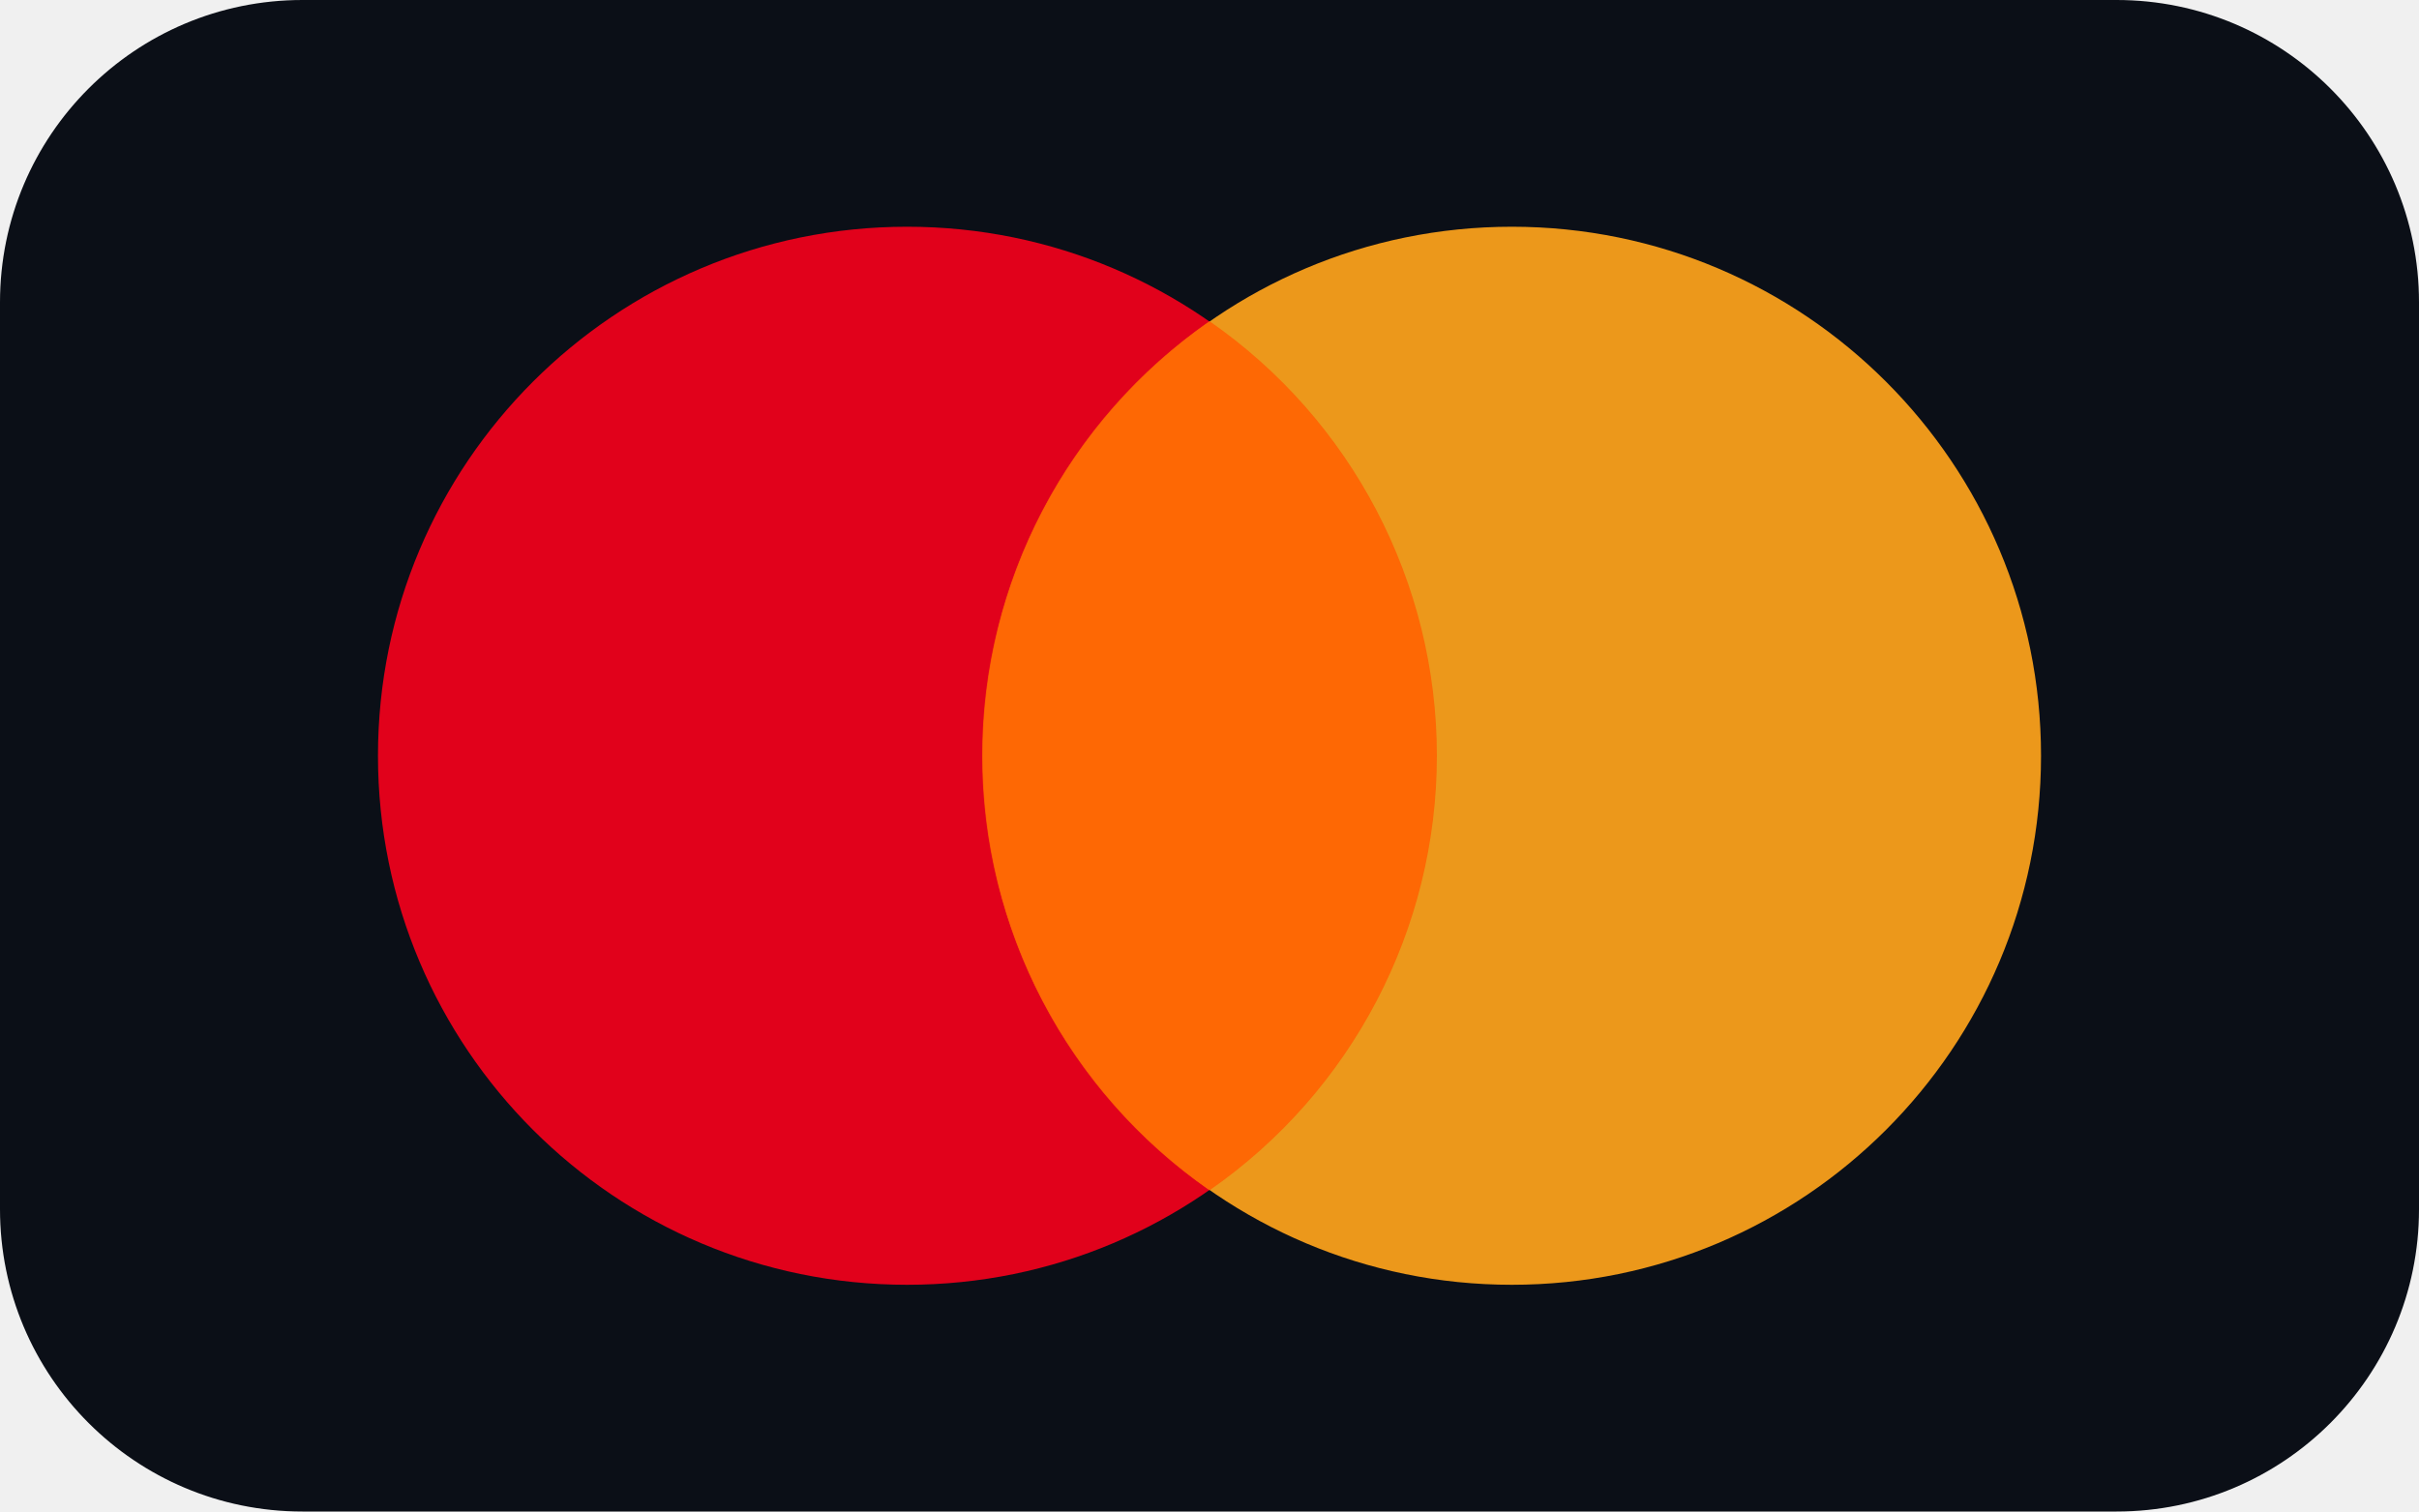
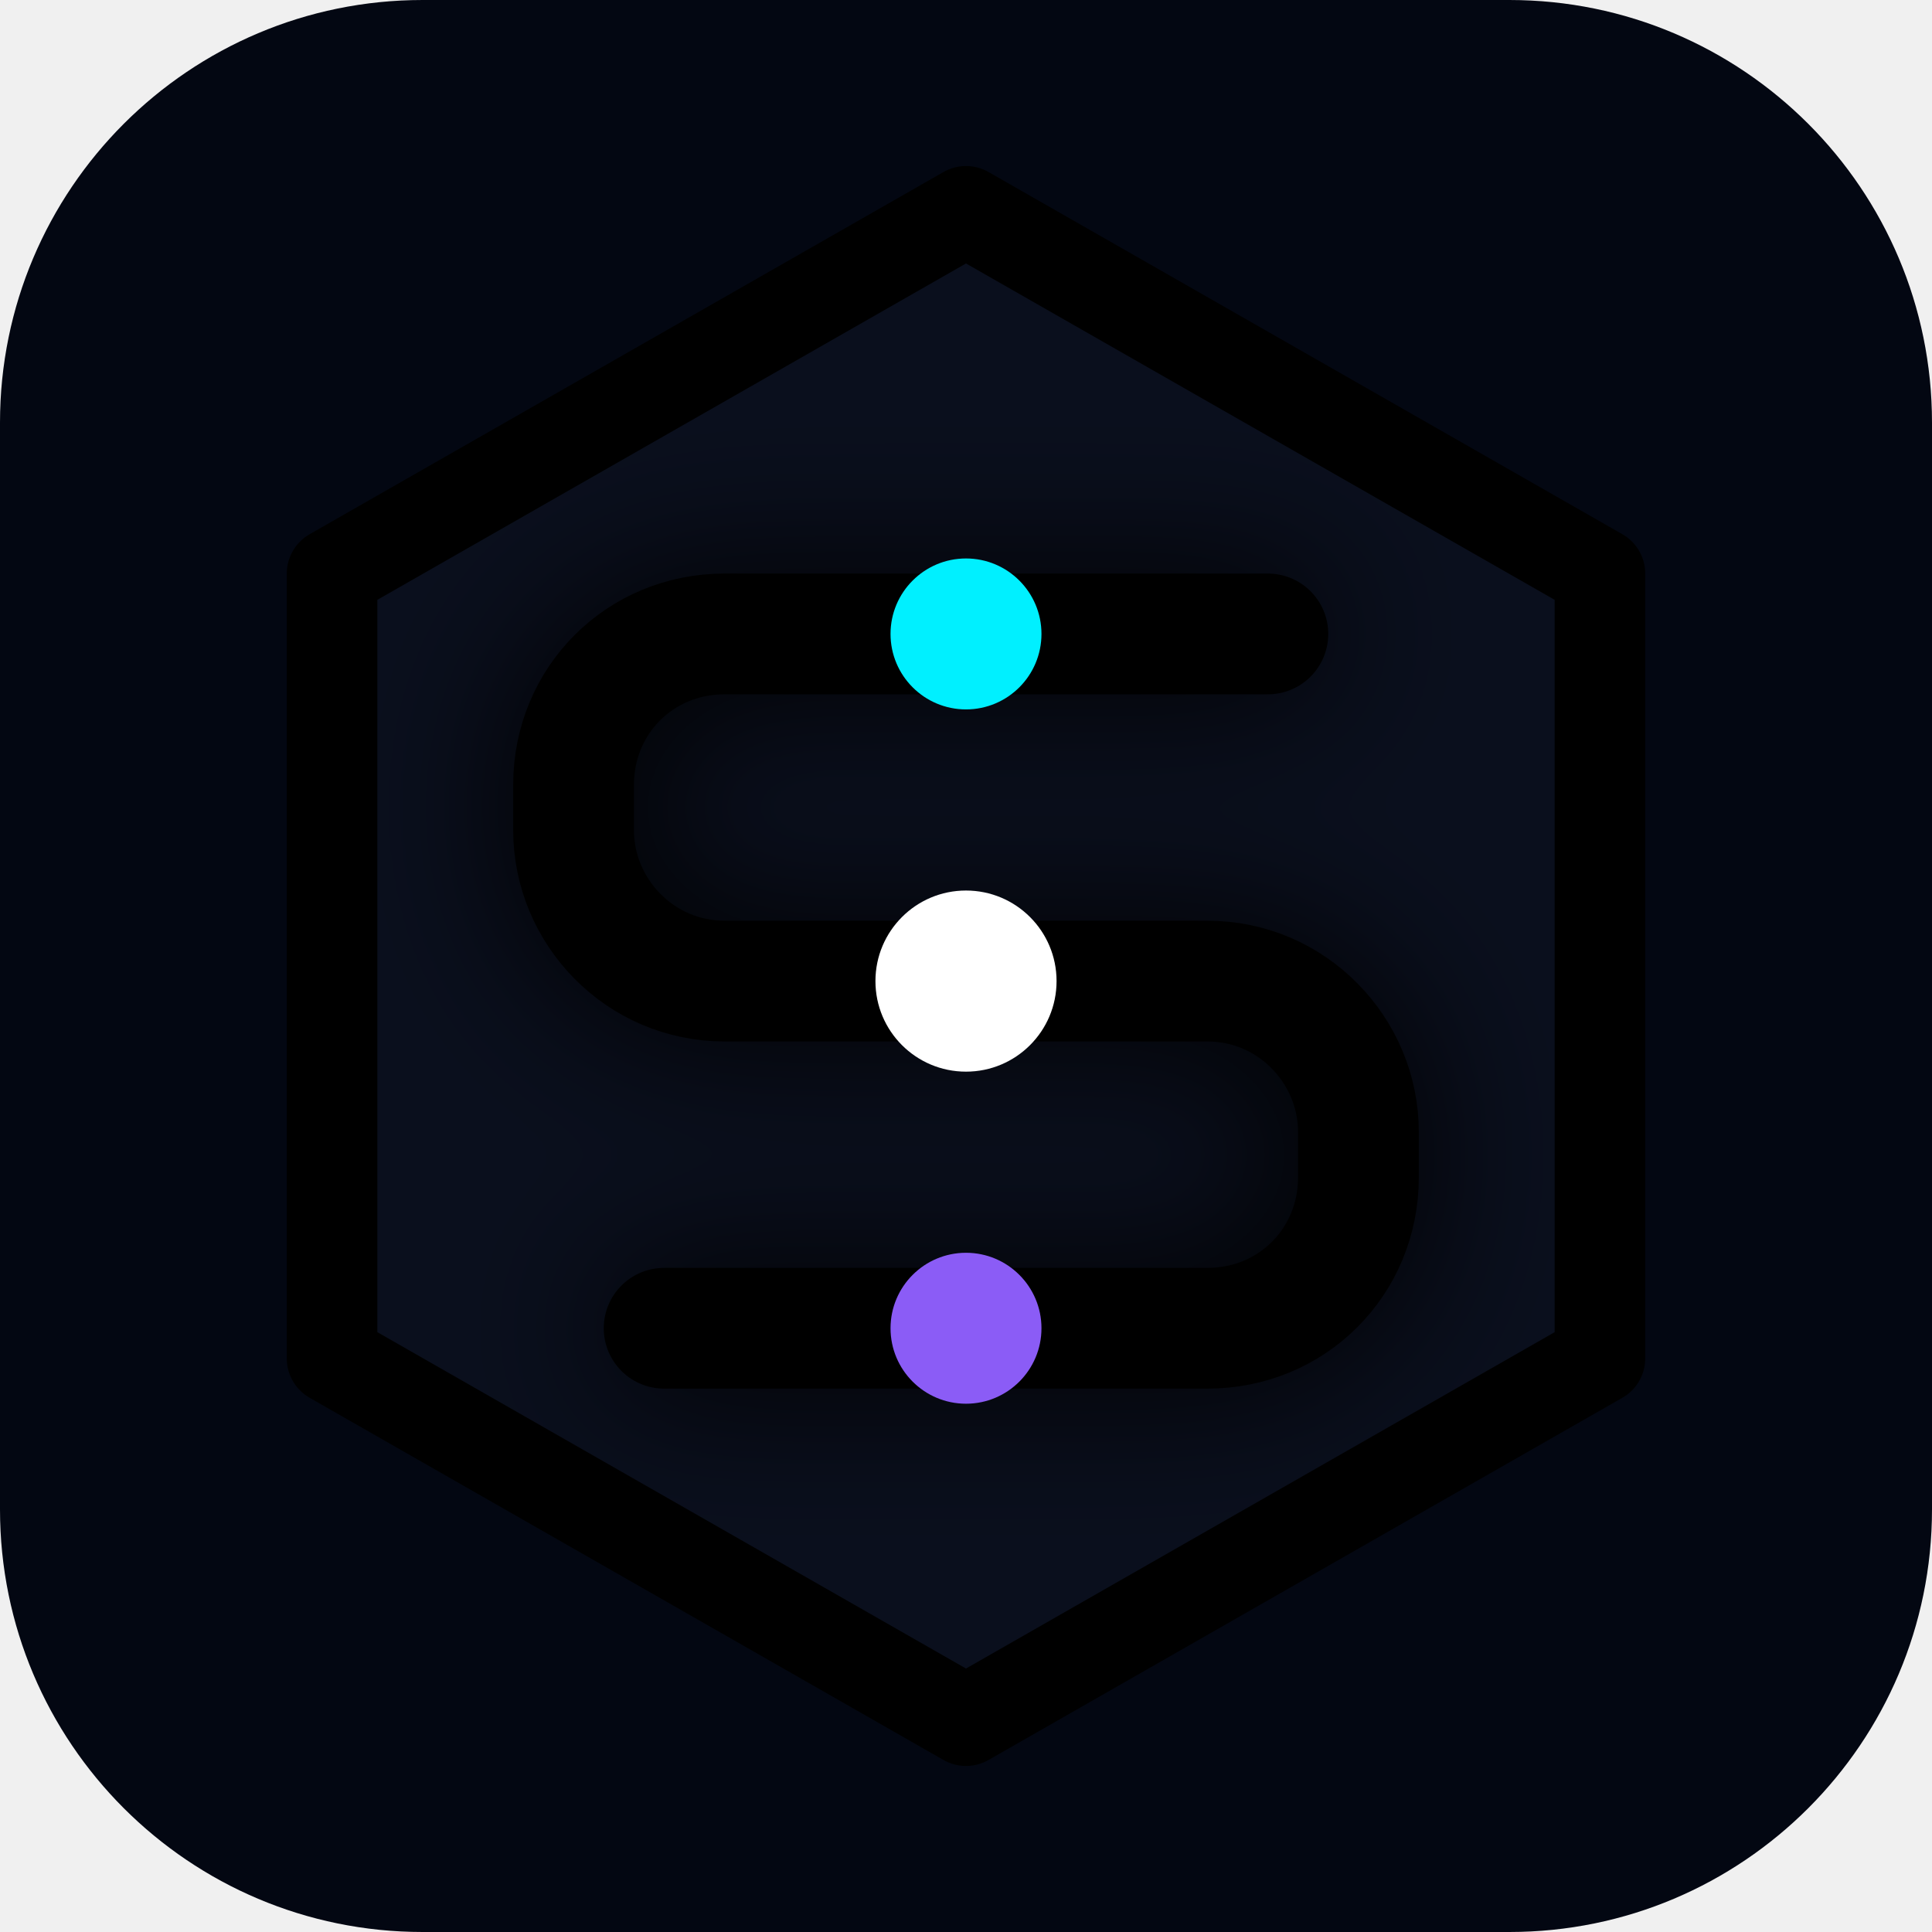
- <svg xmlns="http://www.w3.org/2000/svg" viewBox="0 0 64 40" width="64" height="40">
-   <rect width="64" height="40" rx="8" fill="#0B0F17" />
-   <circle cx="24" cy="20" r="14" fill="#EB001B" opacity="0.95" />
-   <circle cx="40" cy="20" r="14" fill="#F79E1B" opacity="0.95" />
-   <path d="M32 8.5a14 14 0 000 23 14 14 0 000-23z" fill="#FF5F00" opacity="0.85" />
+ <svg xmlns="http://www.w3.org/2000/svg" viewBox="0 0 64 64" width="64" height="64" fill="none">
+   <rect width="64" height="64" rx="14" fill="#030712" />
+   <defs>
+     <linearGradient id="sentrix-cyan-fav" x1="0%" y1="0%" x2="100%" y2="100%">
+       <stop offset="0%" stopColor="#00F0FF" />
+       <stop offset="100%" stopColor="#3B82F6" />
+     </linearGradient>
+     <linearGradient id="sentrix-violet-fav" x1="0%" y1="100%" x2="100%" y2="0%">
+       <stop offset="0%" stopColor="#8B5CF6" />
+       <stop offset="100%" stopColor="#00F0FF" />
+     </linearGradient>
+     <filter id="glow-fav" x="-30%" y="-30%" width="160%" height="160%">
+       <feGaussianBlur stdDeviation="2.5" result="blur" />
+       <feComposite in="SourceGraphic" in2="blur" operator="over" />
+     </filter>
+   </defs>
+   <path d="M32 7L53 19V45L32 57L11 45V19L32 7Z" stroke="url(#sentrix-cyan-fav)" stroke-width="3" stroke-linejoin="round" fill="#0a0f1d" />
+   <path d="M42 21H24C21.2 21 19 23.2 19 26V27.5C19 30.2 21.2 32.5 24 32.5H40C42.8 32.5 45 34.8 45 37.5V39C45 41.8 42.8 44 40 44H22" stroke="url(#sentrix-cyan-fav)" stroke-width="4" stroke-linecap="round" stroke-linejoin="round" filter="url(#glow-fav)" />
+   <circle cx="32" cy="21" r="2.5" fill="#00F0FF" />
+   <circle cx="32" cy="32.5" r="3" fill="#FFFFFF" />
+   <circle cx="32" cy="44" r="2.5" fill="#8B5CF6" />
</svg>
